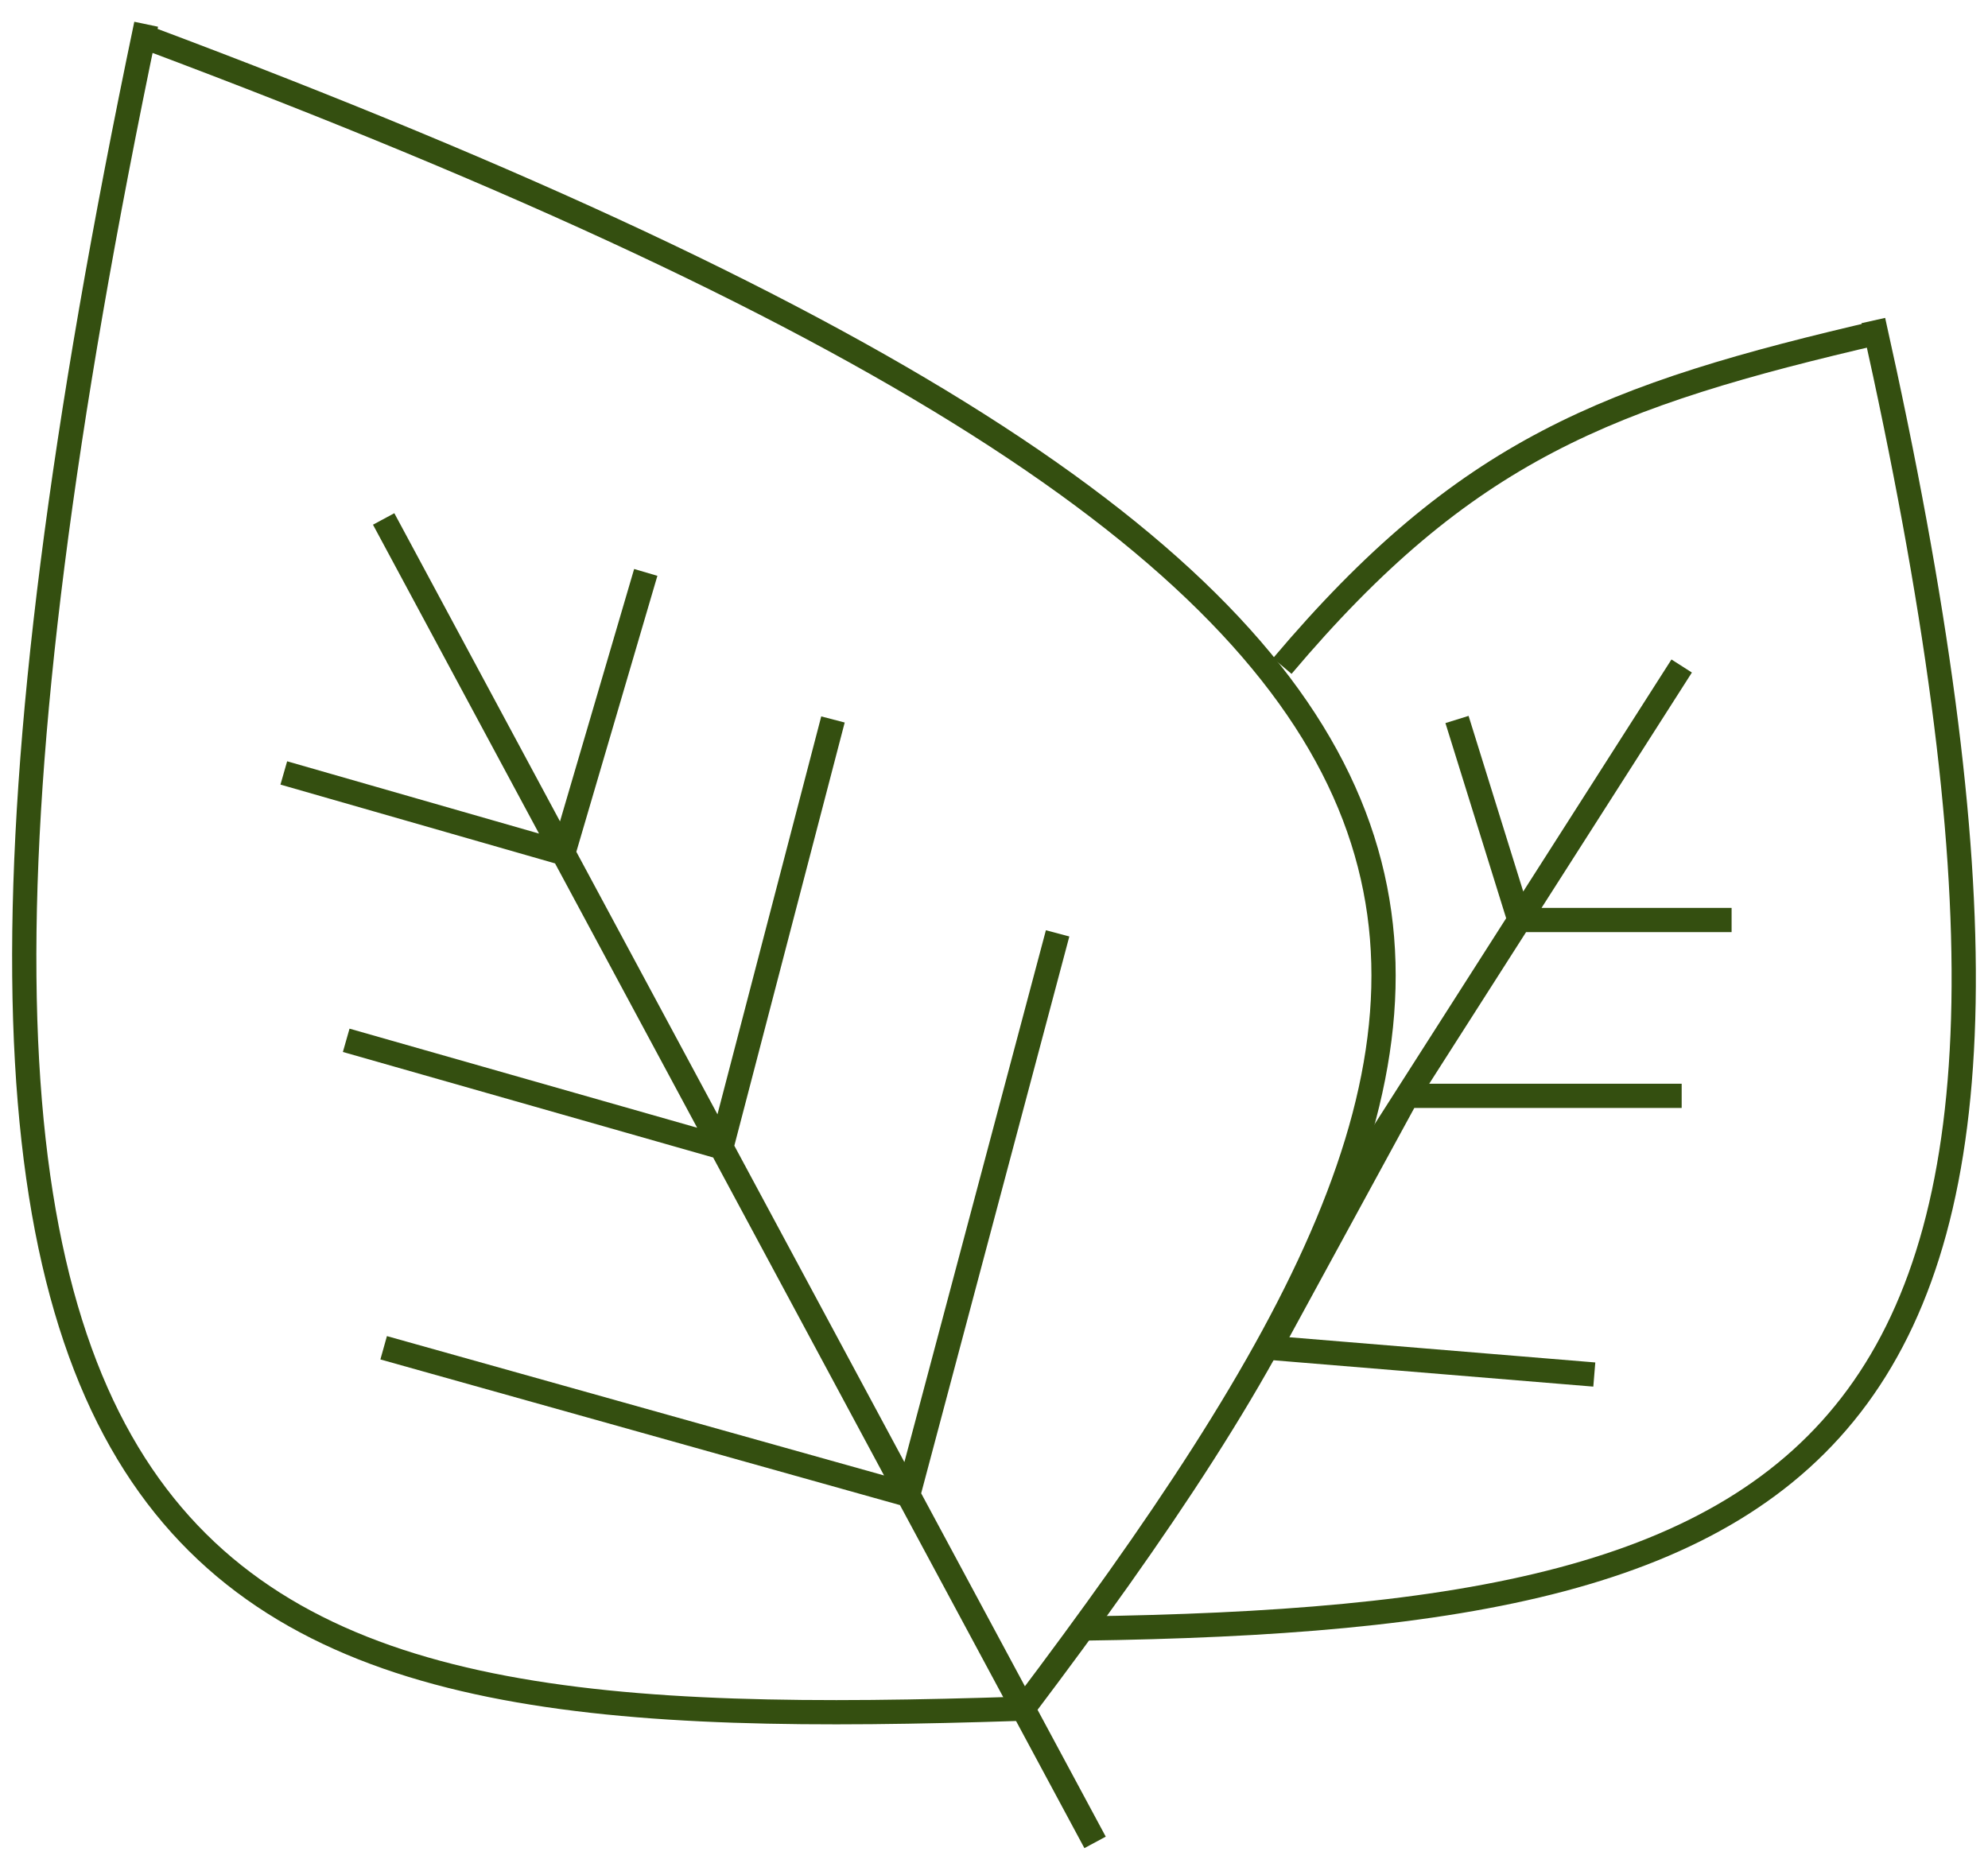
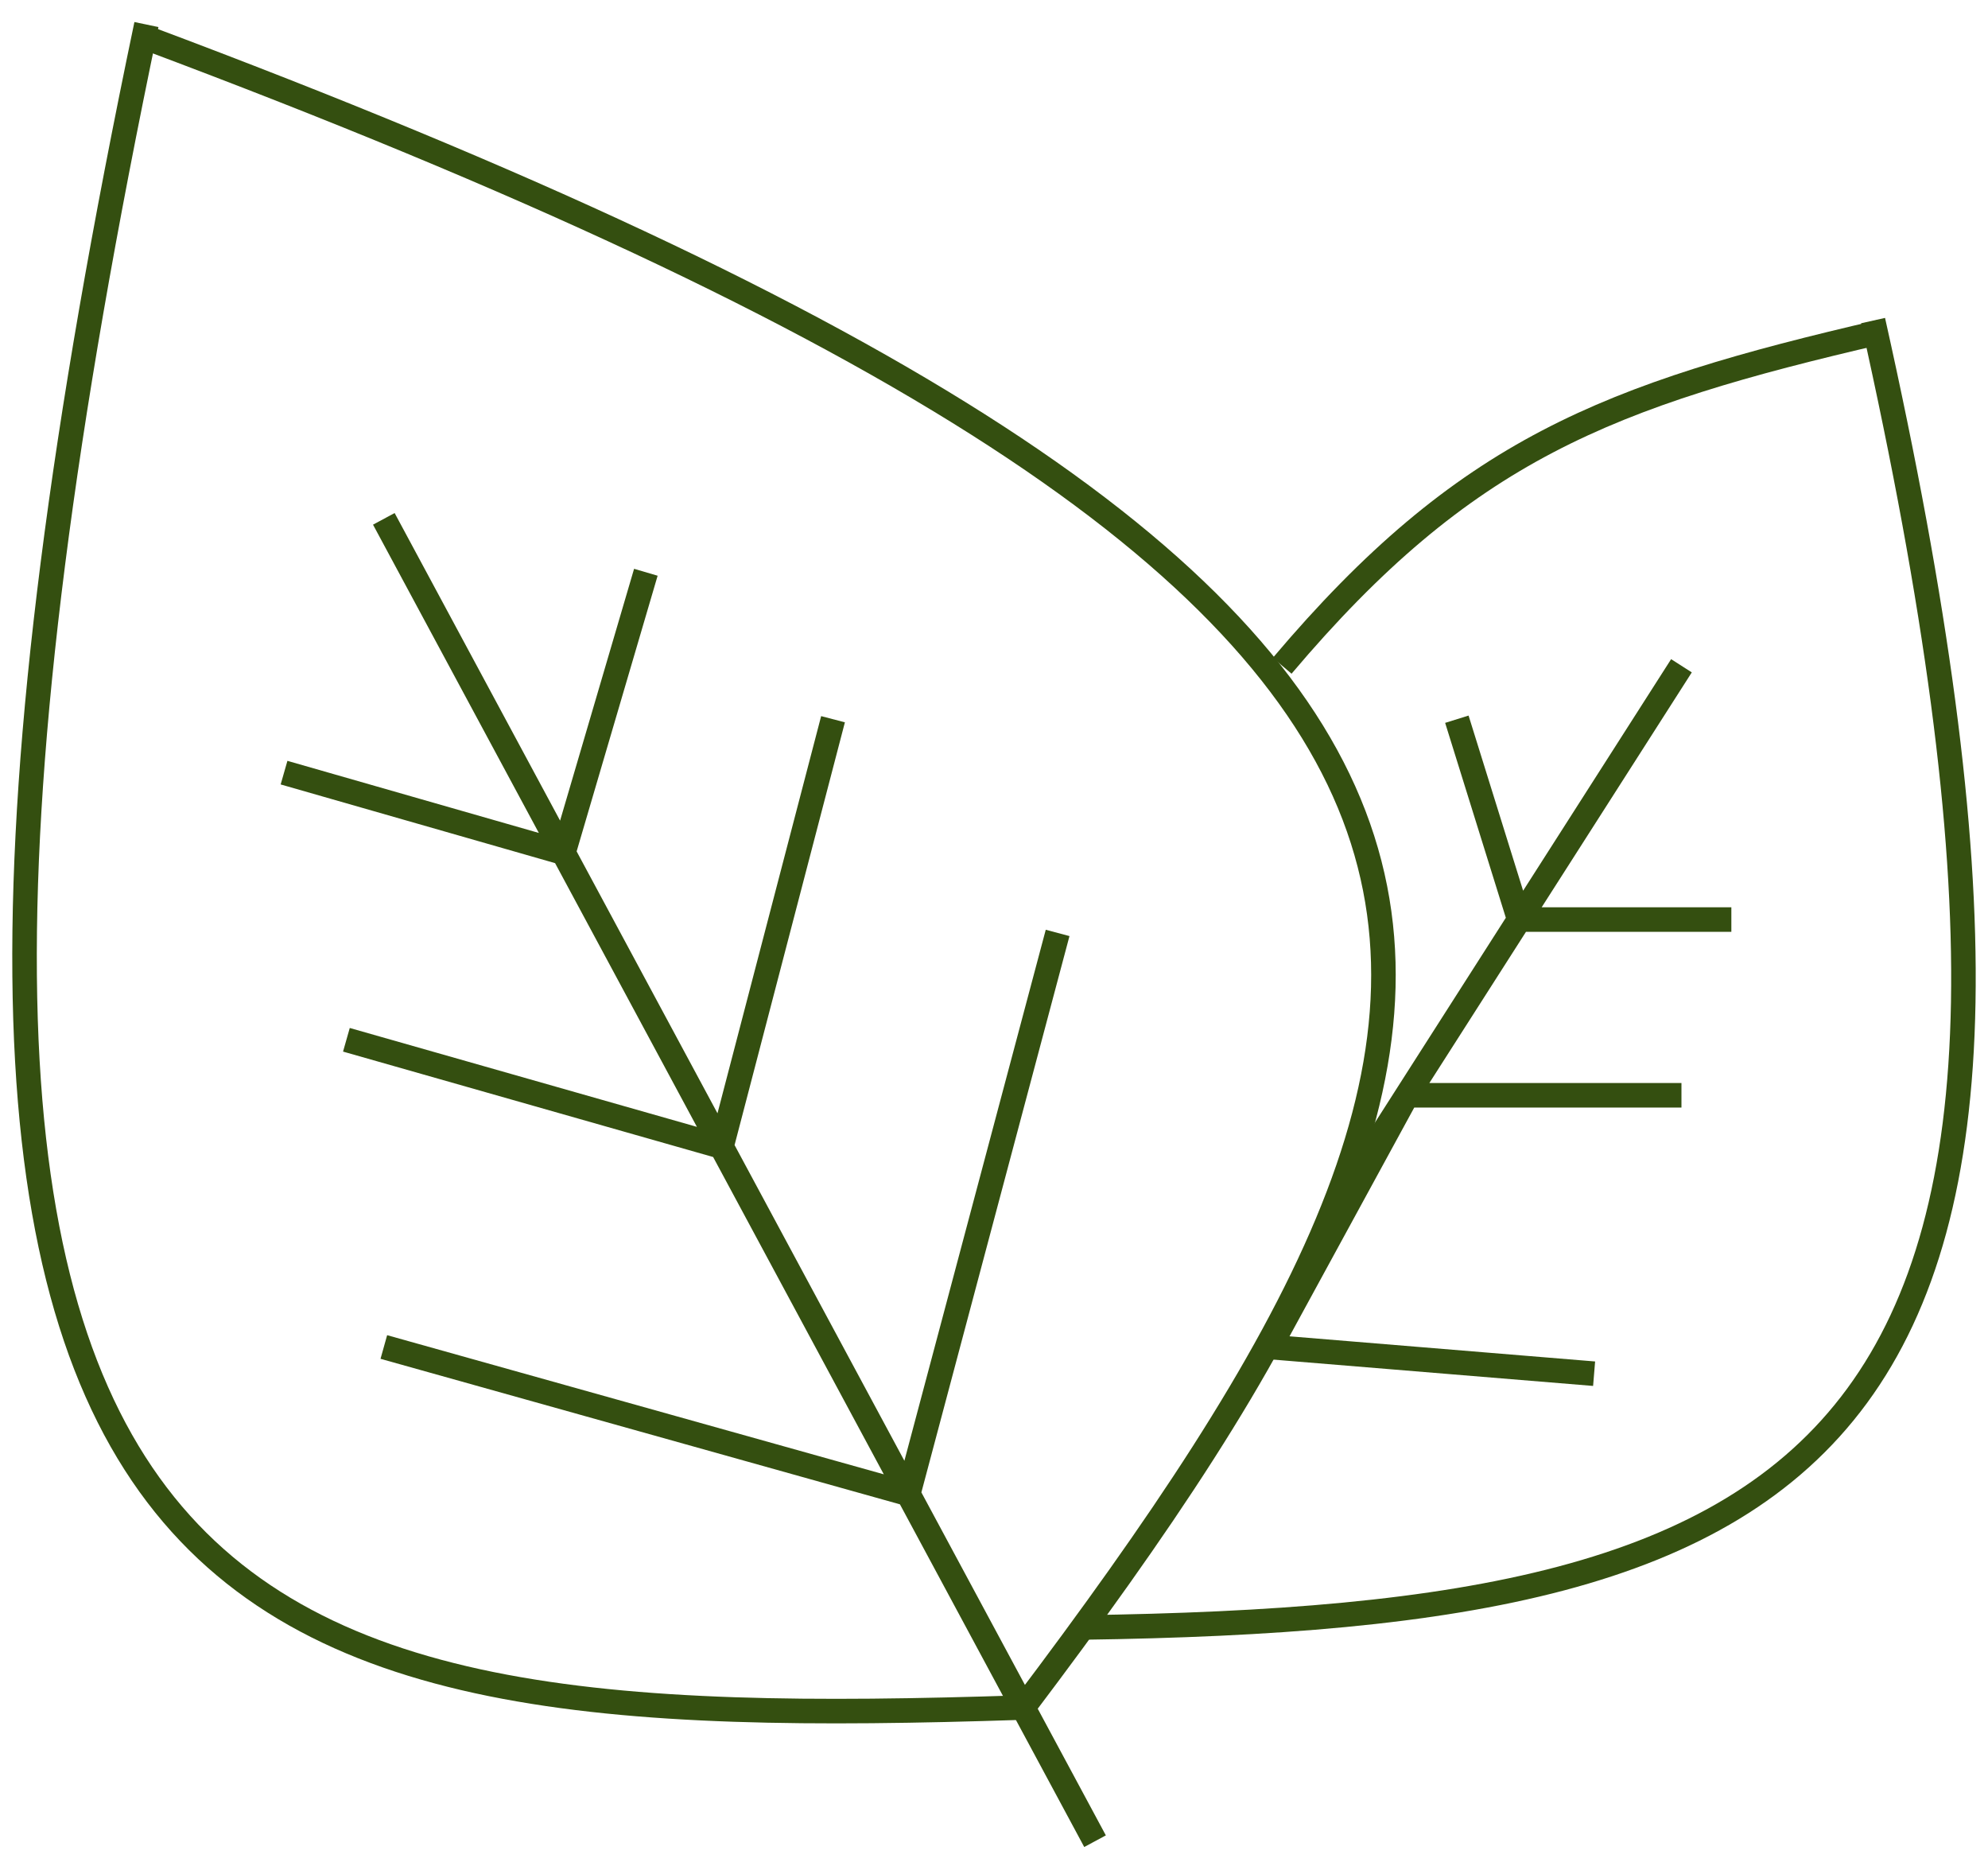
- <svg xmlns="http://www.w3.org/2000/svg" width="82" height="77" viewBox="0 0 82 77" fill="none">
-   <path d="M45.169 75.999L42.205 70.485M15.825 21.407L23.235 35.193M23.235 35.193L26.636 23.612M23.235 35.193L11.706 31.884M23.235 35.193L29.756 47.324M29.756 47.324L34.358 29.678M29.756 47.324L14.28 42.913M29.756 47.324L37.462 61.662M37.462 61.662L43.624 38.501M37.462 61.662L15.825 55.596M37.462 61.662L42.205 70.485M42.205 70.485C64.583 40.835 68.282 24.878 6.043 1.555" stroke="#344F10" />
-   <path d="M6.029 1C-7.995 67.989 8.358 71.587 42.08 70.486M55.98 48.428L58.039 45.204M69.365 27.473L62.672 37.951M62.672 37.951H71.424M62.672 37.951L60.098 29.679M62.672 37.951L58.039 45.204M58.039 45.204H69.365M58.039 45.204L52.376 55.597L65.761 56.7" stroke="#344F10" />
-   <path d="M44.654 67.177C75.905 66.741 87.753 60.088 77.27 13.222" stroke="#344F10" />
-   <path d="M77.602 13.688C66.301 16.306 60.429 18.552 52.891 27.474" stroke="#344F10" />
+ <svg xmlns="http://www.w3.org/2000/svg" width="81" height="76" viewBox="0 0 81 76" fill="none">
+   <path d="M44.617 75L41.69 69.559M15.639 21.135L22.957 34.737M22.957 34.737L26.315 23.311M22.957 34.737L11.573 31.473M22.957 34.737L29.396 46.707M29.396 46.707L33.941 29.297M29.396 46.707L14.114 42.355M29.396 46.707L37.007 60.854M37.007 60.854L43.092 38.002M37.007 60.854L15.639 54.869M37.007 60.854L41.69 69.559M41.69 69.559C63.789 40.304 67.441 24.561 5.98 1.548" stroke="#344F10" />
+   <path d="M5.966 1C-7.883 67.096 8.267 70.645 41.566 69.559M55.292 47.796L57.326 44.615M68.51 27.12L61.901 37.458M61.901 37.458H70.543M61.901 37.458L59.359 29.297M61.901 37.458L57.326 44.615M57.326 44.615H68.51M57.326 44.615L51.734 54.869L64.951 55.957" stroke="#344F10" />
+   <path d="M44.108 66.294C74.969 65.864 86.669 59.3 76.317 13.059" stroke="#344F10" />
+   <path d="M76.644 13.518C65.485 16.102 59.686 18.318 52.242 27.12" stroke="#344F10" />
</svg>
